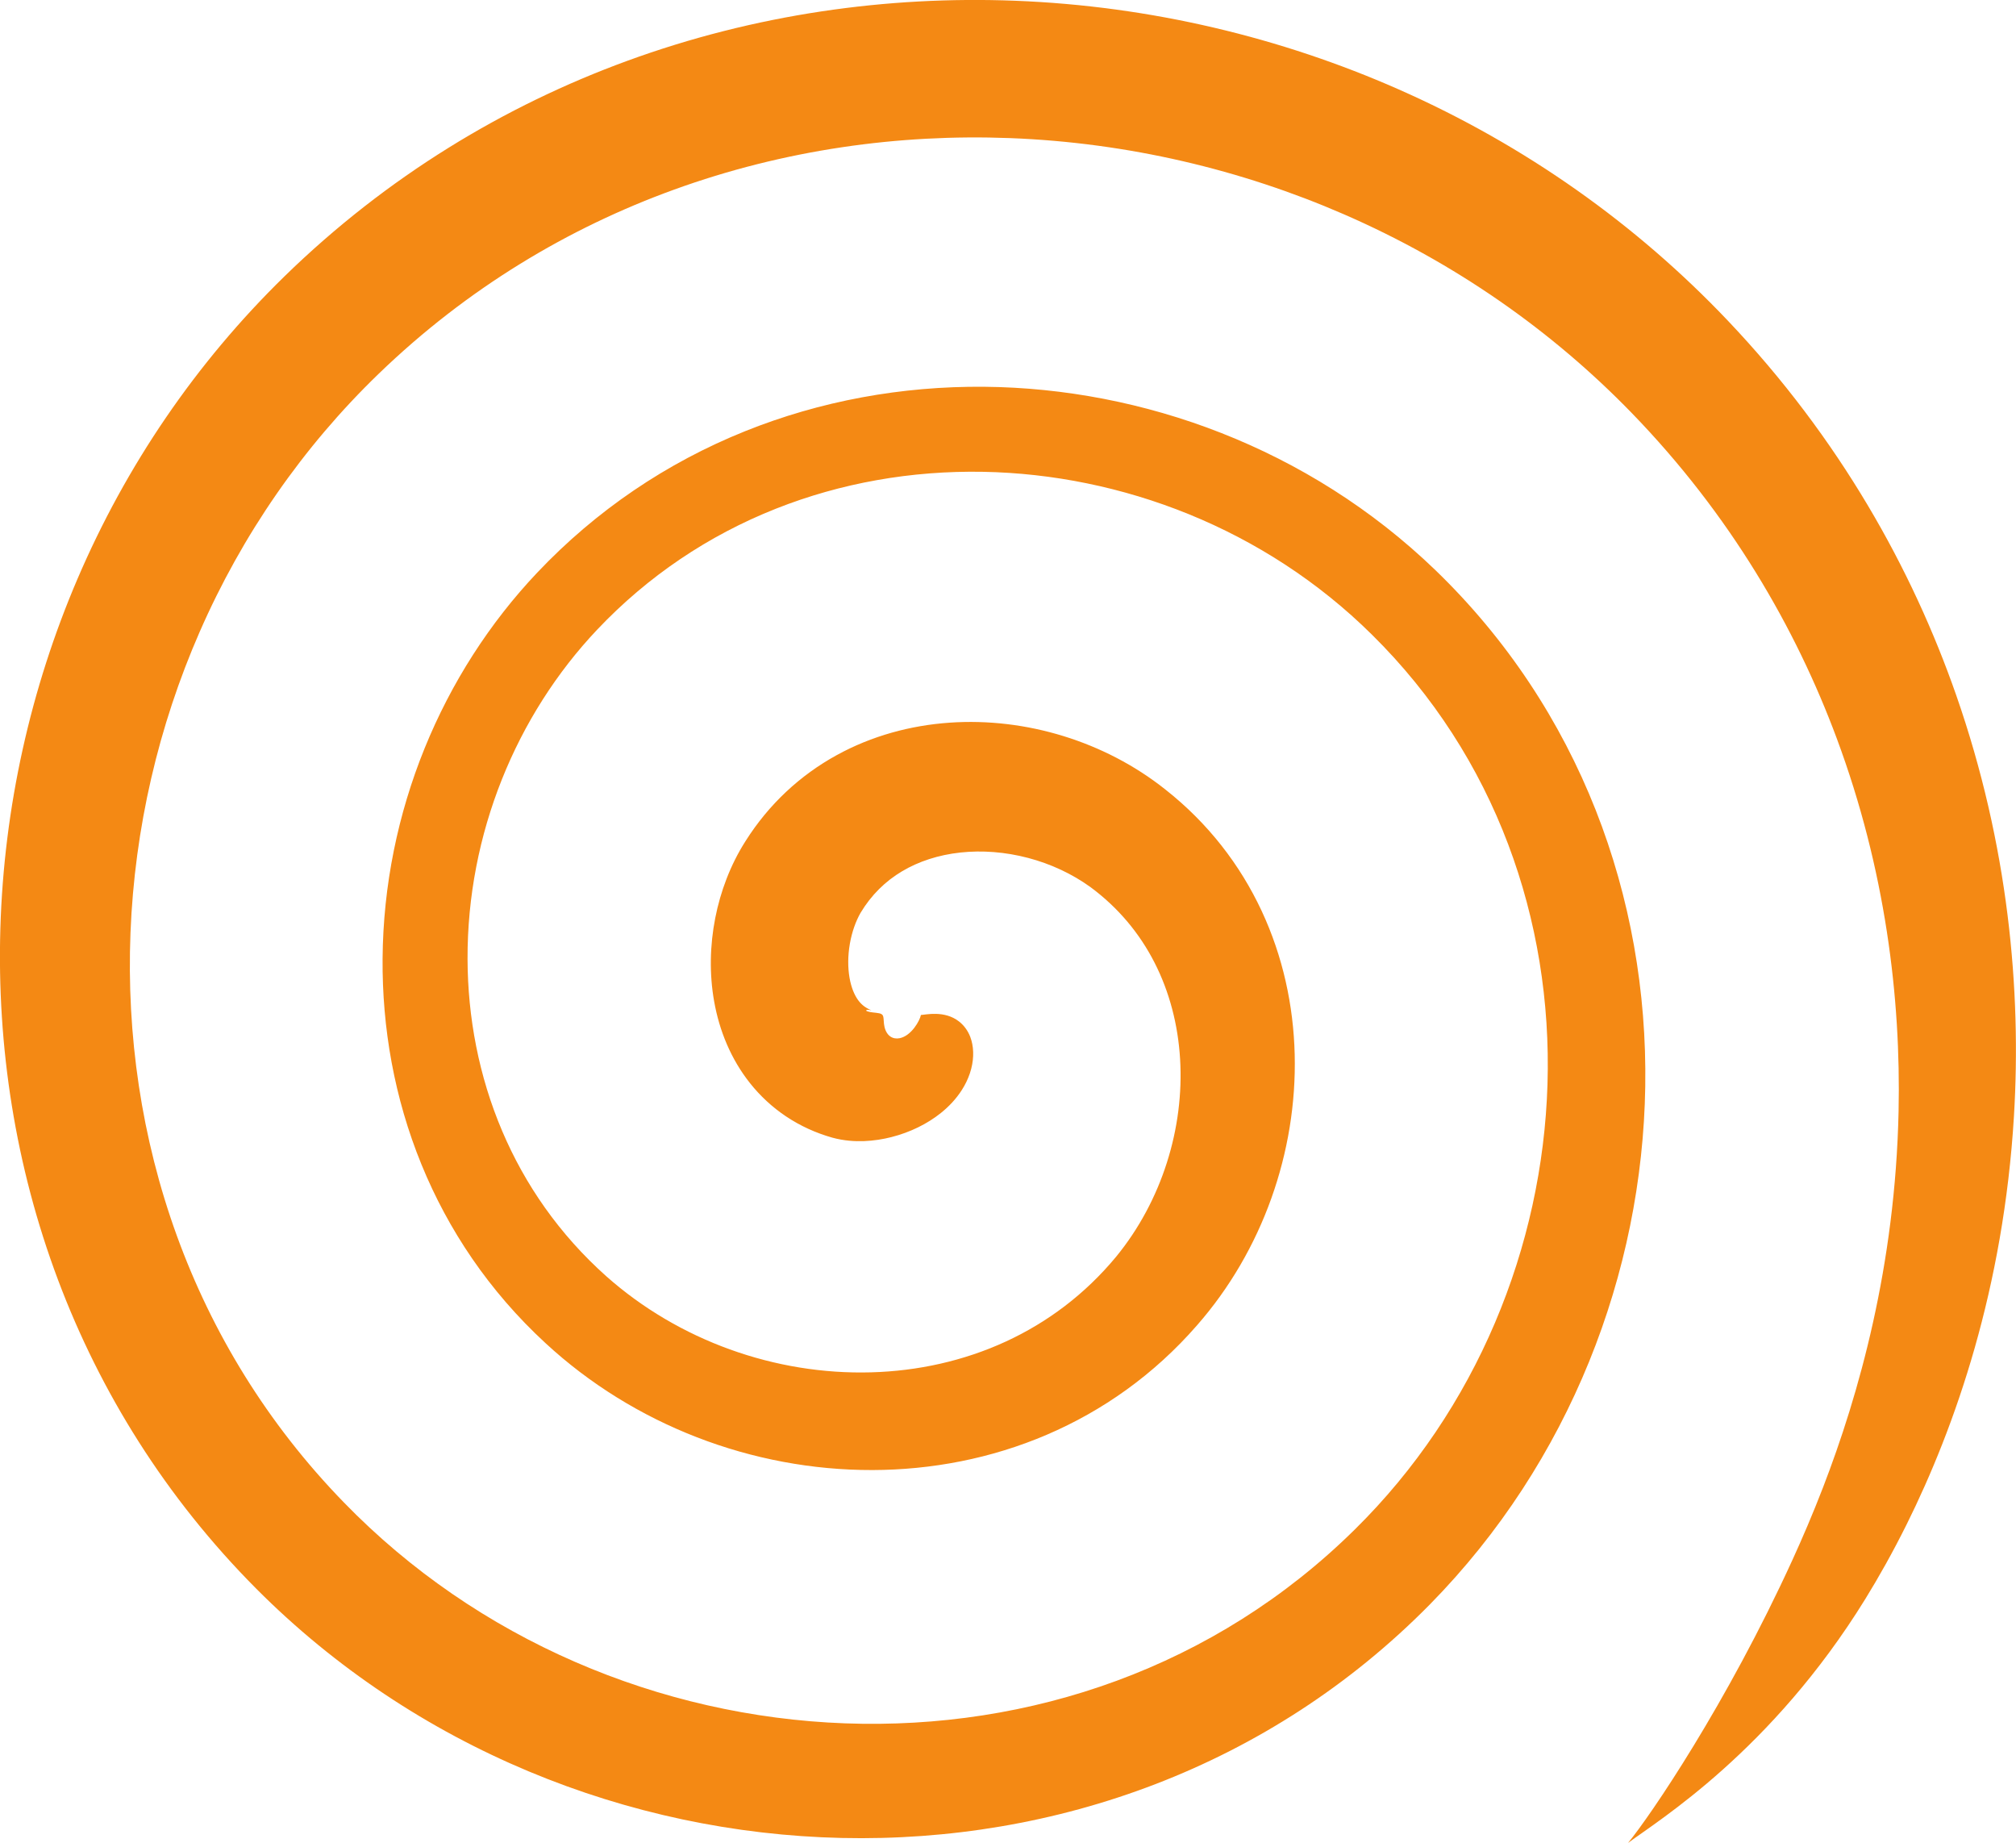
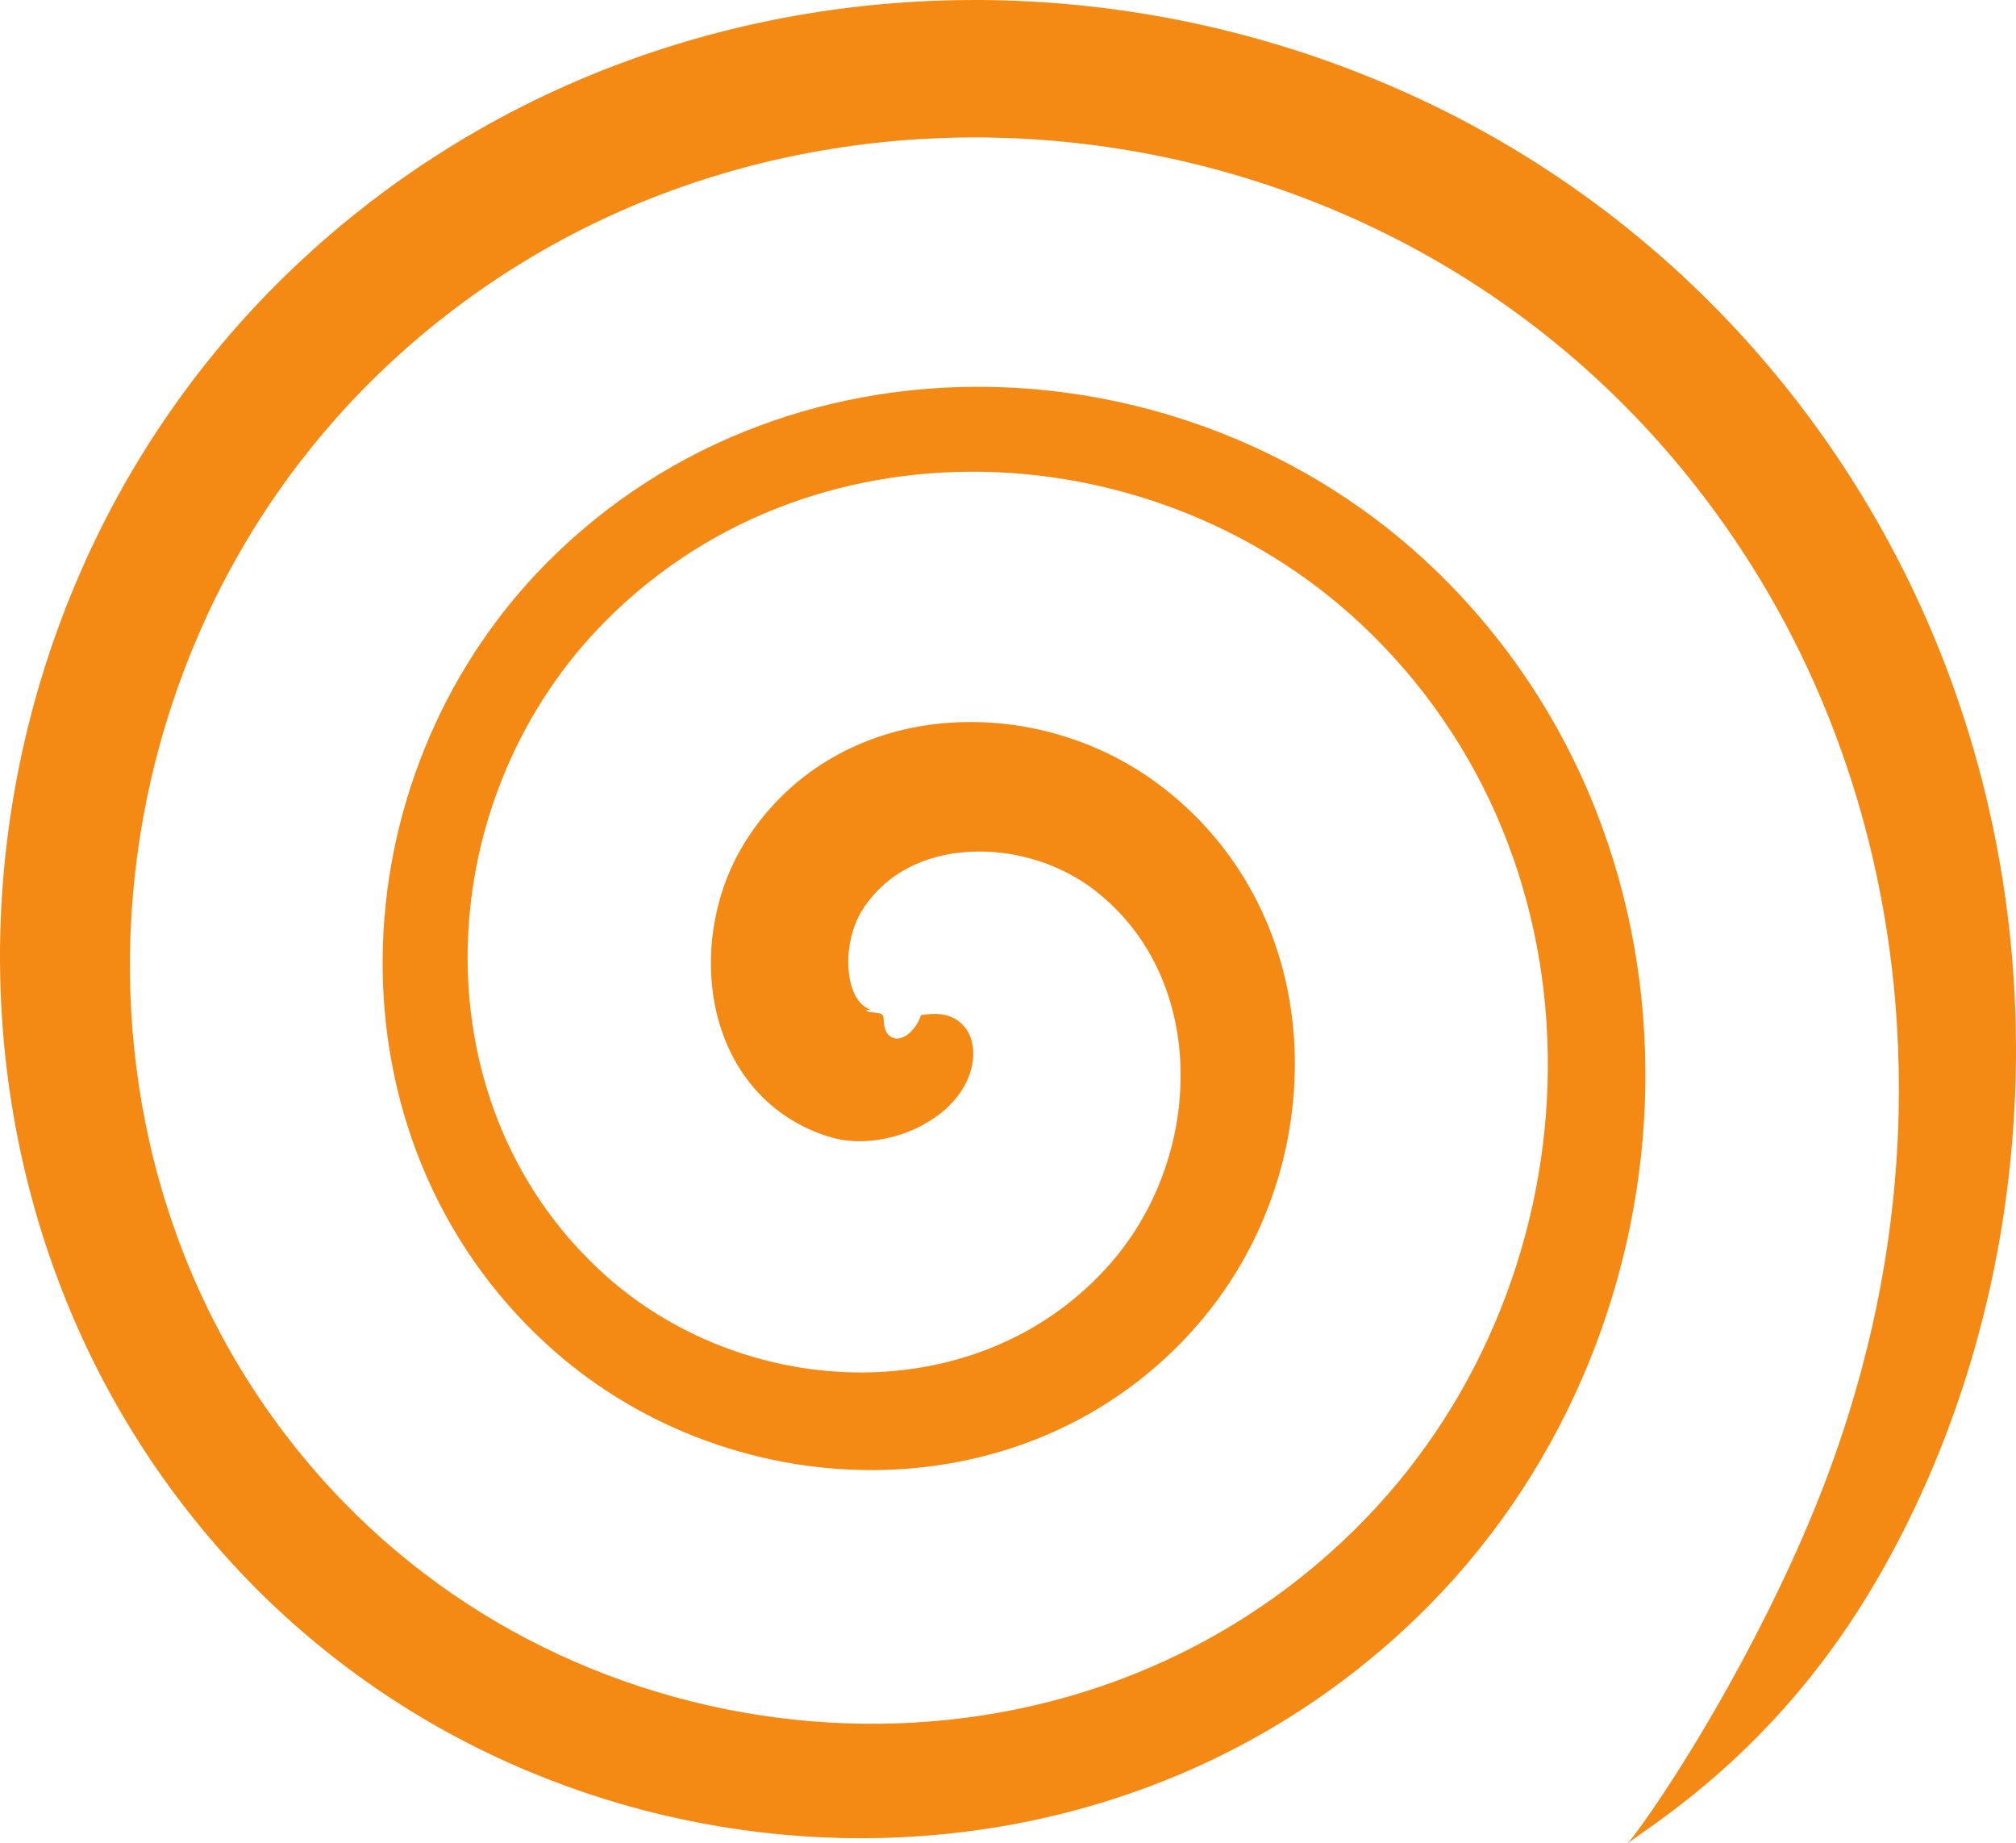
- <svg xmlns="http://www.w3.org/2000/svg" width="94.82mm" height="86.663mm" viewBox="0 0 94.82 86.663" version="1.1" id="svg8">
-   <defs id="defs2">
-     </defs>
-   <g id="layer1" style="display:inline" transform="translate(-44.37667,-48.27409)">
-     <path style="fill:#f48914;fill-opacity:1;fill-rule:nonzero;stroke:none;stroke-width:0.282;stroke-miterlimit:4;stroke-dasharray:none" id="path833" d="m 87.69,96.006 c -0.052,0.265 -0.448,0.979 -1,1.089 -0.156,0.031 -0.311,0.007 -0.438,-0.081 -0.022,-0.015 -0.042,-0.032 -0.062,-0.05 -0.069,-0.065 -0.124,-0.15 -0.164,-0.248 -0.082,-0.202 -0.079,-0.397 -0.092,-0.541 -0.01,-0.113 -0.031,-0.175 -0.1,-0.215 -0.109,-0.063 -0.353,-0.06 -0.551,-0.099 -0.085,-0.017 -0.16,-0.041 -0.167,-0.067 -0.006,-0.023 0.045,-0.055 0.246,-0.012 -0.178,-0.072 -0.304,-0.154 -0.4,-0.235 -0.09,-0.076 -0.172,-0.167 -0.247,-0.275 -0.142,-0.206 -0.299,-0.535 -0.383,-1.026 -0.08,-0.465 -0.084,-1.019 0.018,-1.601 0.098,-0.557 0.28,-1.057 0.502,-1.446 0.505,-0.841 1.167,-1.487 1.956,-1.956 0.774,-0.46 1.703,-0.767 2.742,-0.88 1.015,-0.11 2.106,-0.029 3.182,0.254 1.055,0.278 2.06,0.742 2.929,1.369 1.319,0.974 2.321,2.187 3.021,3.561 0.697,1.367 1.102,2.908 1.199,4.528 0.097,1.613 -0.113,3.28 -0.624,4.879 -0.51,1.598 -1.313,3.107 -2.381,4.412 -1.47,1.776 -3.247,3.098 -5.198,3.996 -1.971,0.907 -4.128,1.384 -6.325,1.445 -4.517,0.127 -9.058,-1.498 -12.457,-4.515 -2.221,-1.981 -3.833,-4.324 -4.898,-6.828 -1.1,-2.584 -1.622,-5.347 -1.631,-8.091 -0.019,-5.885 2.29,-11.469 6.102,-15.495 2.378,-2.511 5.227,-4.426 8.407,-5.685 3.033,-1.201 6.35,-1.796 9.758,-1.732 6.467,0.123 13.204,2.641 18.279,7.666 2.89,2.855 5.022,6.208 6.397,9.845 1.352,3.575 1.97,7.418 1.851,11.292 -0.234,7.633 -3.328,15.283 -9.065,20.935 -3.291,3.25 -7.114,5.607 -11.198,7.112 -4.088,1.507 -8.439,2.161 -12.774,2.002 -4.356,-0.16 -8.677,-1.141 -12.687,-2.884 -4.046,-1.758 -7.757,-4.282 -10.887,-7.505 -3.62,-3.721 -6.208,-8.008 -7.851,-12.529 -1.676,-4.61 -2.373,-9.47 -2.185,-14.259 0.194,-4.91 1.317,-9.723 3.253,-14.147 1.997,-4.565 4.846,-8.689 8.422,-12.14 4.179,-4.036 8.947,-6.864 13.881,-8.654 5.191,-1.883 10.586,-2.626 15.802,-2.427 5.561,0.212 10.896,1.489 15.704,3.579 5.228,2.273 9.791,5.48 13.538,9.338 4.648,4.79 7.723,10.125 9.653,15.314 2.289,6.153 3.021,12.211 2.907,17.534 -0.155,7.264 -1.866,13.313 -3.556,17.692 -0.483,1.252 -0.973,2.389 -1.436,3.403 -3.089,6.759 -6.687,12.041 -7.733,13.309 1.438,-1.068 6.744,-4.318 11.158,-11.468 0.633,-1.026 1.292,-2.195 1.943,-3.504 2.299,-4.626 4.562,-11.121 5.05,-19.205 0.357,-5.912 -0.26,-12.751 -2.711,-19.783 -2.07,-5.936 -5.487,-12.09 -10.753,-17.632 -4.266,-4.492 -9.49,-8.228 -15.487,-10.873 -5.511,-2.43 -11.641,-3.915 -18.029,-4.163 -5.996,-0.232 -12.232,0.628 -18.255,2.831 -5.733,2.097 -11.275,5.415 -16.114,10.135 -4.166,4.066 -7.454,8.905 -9.732,14.226 -2.206,5.153 -3.456,10.742 -3.625,16.424 -0.165,5.545 0.7,11.184 2.713,16.538 1.977,5.258 5.057,10.23 9.321,14.517 3.72,3.735 8.096,6.618 12.818,8.593 4.678,1.956 9.69,3.017 14.722,3.13 5.01,0.112 10.038,-0.716 14.765,-2.536 4.728,-1.821 9.133,-4.627 12.896,-8.446 6.594,-6.704 9.995,-15.609 10.13,-24.357 0.069,-4.455 -0.706,-8.875 -2.328,-12.99 -1.653,-4.192 -4.175,-8.04 -7.548,-11.296 -5.981,-5.761 -13.786,-8.544 -21.193,-8.616 -3.92,-0.038 -7.749,0.674 -11.267,2.088 -3.695,1.485 -7.011,3.728 -9.778,6.651 -4.481,4.733 -7.222,11.249 -7.274,18.158 -0.024,3.237 0.548,6.541 1.832,9.681 1.247,3.05 3.164,5.938 5.834,8.397 4.142,3.829 9.713,5.98 15.381,5.965 2.772,-0.008 5.571,-0.537 8.197,-1.662 2.609,-1.117 5.033,-2.816 7.059,-5.141 1.545,-1.761 2.721,-3.803 3.497,-5.971 0.776,-2.168 1.157,-4.475 1.1,-6.769 -0.057,-2.306 -0.557,-4.613 -1.555,-6.751 -1.01,-2.164 -2.517,-4.126 -4.535,-5.714 -1.436,-1.141 -3.079,-1.979 -4.783,-2.505 -1.736,-0.536 -3.565,-0.757 -5.358,-0.632 -1.84,0.128 -3.66,0.62 -5.31,1.527 -1.713,0.941 -3.189,2.299 -4.294,4.051 -0.712,1.118 -1.175,2.37 -1.417,3.6 -0.256,1.298 -0.282,2.646 -0.053,3.931 0.244,1.374 0.788,2.713 1.69,3.847 0.478,0.6 1.043,1.125 1.688,1.557 0.675,0.452 1.411,0.784 2.182,1.002 0.549,0.15 1.068,0.177 1.486,0.162 0.46,-0.017 0.897,-0.089 1.287,-0.188 0.891,-0.226 1.697,-0.627 2.326,-1.131 0.388,-0.31 0.726,-0.672 0.987,-1.079 0.33,-0.515 0.514,-1.07 0.535,-1.606 0.011,-0.268 -0.02,-0.512 -0.079,-0.725 -0.017,-0.06 -0.036,-0.118 -0.057,-0.174 -0.124,-0.322 -0.319,-0.559 -0.527,-0.722 -0.688,-0.539 -1.58,-0.314 -1.797,-0.306 z" />
-   </g>
+ <svg xmlns="http://www.w3.org/2000/svg" width="358.375" height="327.547" viewBox="0 0 94.82 86.663">
+   <path d="M43.314 47.732c-.052.264-.448.978-1 1.09a.561.561 0 0 1-.5-.132.703.703 0 0 1-.164-.248c-.082-.202-.079-.397-.091-.541-.01-.114-.032-.176-.1-.215-.11-.063-.354-.06-.551-.1-.085-.016-.16-.04-.168-.066-.006-.024.045-.055.246-.013a1.446 1.446 0 0 1-.4-.235 1.389 1.389 0 0 1-.246-.275c-.142-.206-.299-.535-.384-1.026a4.733 4.733 0 0 1 .018-1.601c.099-.557.28-1.057.503-1.446a5.58 5.58 0 0 1 1.956-1.956c.775-.46 1.703-.768 2.742-.88a8.846 8.846 0 0 1 3.182.254 8.883 8.883 0 0 1 2.929 1.369c1.319.974 2.32 2.186 3.021 3.56.697 1.367 1.102 2.908 1.2 4.528a13.465 13.465 0 0 1-.624 4.88 13.404 13.404 0 0 1-2.38 4.411 14.66 14.66 0 0 1-5.199 3.996c-1.971.907-4.127 1.384-6.325 1.446-4.516.126-9.057-1.498-12.457-4.516a19.152 19.152 0 0 1-4.898-6.827c-1.1-2.584-1.622-5.347-1.631-8.091-.02-5.885 2.29-11.47 6.102-15.495a23.37 23.37 0 0 1 8.406-5.686c3.033-1.2 6.35-1.796 9.759-1.731 6.467.122 13.204 2.64 18.279 7.665a27.41 27.41 0 0 1 6.397 9.845c1.352 3.575 1.97 7.418 1.85 11.292-.233 7.634-3.327 15.283-9.064 20.936a31.251 31.251 0 0 1-11.197 7.112c-4.089 1.507-8.44 2.16-12.775 2.001a35.145 35.145 0 0 1-12.687-2.883 34.096 34.096 0 0 1-10.887-7.505 35.087 35.087 0 0 1-7.851-12.528C6.649 53.51 5.95 48.65 6.14 43.86a39.215 39.215 0 0 1 3.253-14.146 38.026 38.026 0 0 1 8.422-12.14A39.097 39.097 0 0 1 31.696 8.92c5.191-1.882 10.587-2.625 15.802-2.427a43.632 43.632 0 0 1 15.704 3.58A42.423 42.423 0 0 1 76.74 19.41a43.866 43.866 0 0 1 9.653 15.314c2.289 6.153 3.021 12.21 2.908 17.534-.155 7.264-1.867 13.313-3.557 17.692a61.03 61.03 0 0 1-1.436 3.403c-3.089 6.759-6.687 12.041-7.732 13.31 1.437-1.068 6.743-4.319 11.157-11.469a43.674 43.674 0 0 0 1.943-3.504c2.299-4.626 4.563-11.12 5.05-19.204.358-5.913-.26-12.752-2.71-19.783a48.88 48.88 0 0 0-10.754-17.632A48.059 48.059 0 0 0 65.775 4.2 49.53 49.53 0 0 0 47.745.037c-5.995-.232-12.231.628-18.254 2.83a45.284 45.284 0 0 0-16.115 10.136 44.104 44.104 0 0 0-9.731 14.225A45.223 45.223 0 0 0 .02 43.652c-.165 5.546.7 11.184 2.713 16.539a40.938 40.938 0 0 0 9.321 14.516 39.68 39.68 0 0 0 12.818 8.594 40.581 40.581 0 0 0 14.722 3.13c5.01.112 10.038-.716 14.765-2.537a36.417 36.417 0 0 0 12.896-8.445c6.594-6.704 9.994-15.61 10.13-24.357.069-4.455-.706-8.875-2.328-12.99a31.898 31.898 0 0 0-7.548-11.295c-5.981-5.762-13.786-8.544-21.193-8.617-3.92-.038-7.749.674-11.267 2.089a27.572 27.572 0 0 0-9.778 6.65c-4.48 4.733-7.222 11.249-7.274 18.158-.024 3.238.548 6.542 1.832 9.682a23.41 23.41 0 0 0 5.834 8.397c4.142 3.829 9.713 5.98 15.38 5.964 2.772-.008 5.571-.537 8.198-1.661a19.508 19.508 0 0 0 7.059-5.141 18.522 18.522 0 0 0 3.497-5.971 18.77 18.77 0 0 0 1.1-6.77c-.056-2.306-.556-4.613-1.554-6.751a15.666 15.666 0 0 0-4.535-5.714 14.634 14.634 0 0 0-4.783-2.505 14.775 14.775 0 0 0-5.358-.632c-1.84.127-3.66.62-5.31 1.527a11.728 11.728 0 0 0-4.294 4.05 10.521 10.521 0 0 0-1.417 3.6 10.732 10.732 0 0 0-.054 3.932c.245 1.374.788 2.713 1.69 3.847a7.465 7.465 0 0 0 1.689 1.556 7.65 7.65 0 0 0 2.182 1.003c.549.15 1.068.177 1.486.162a6.19 6.19 0 0 0 1.287-.188 6.192 6.192 0 0 0 2.326-1.13c.388-.311.726-.673.987-1.08.33-.515.514-1.07.535-1.605a2.36 2.36 0 0 0-.079-.726 1.678 1.678 0 0 0-.585-.896c-.687-.539-1.58-.313-1.796-.305z" fill="#f48914" />
</svg>
